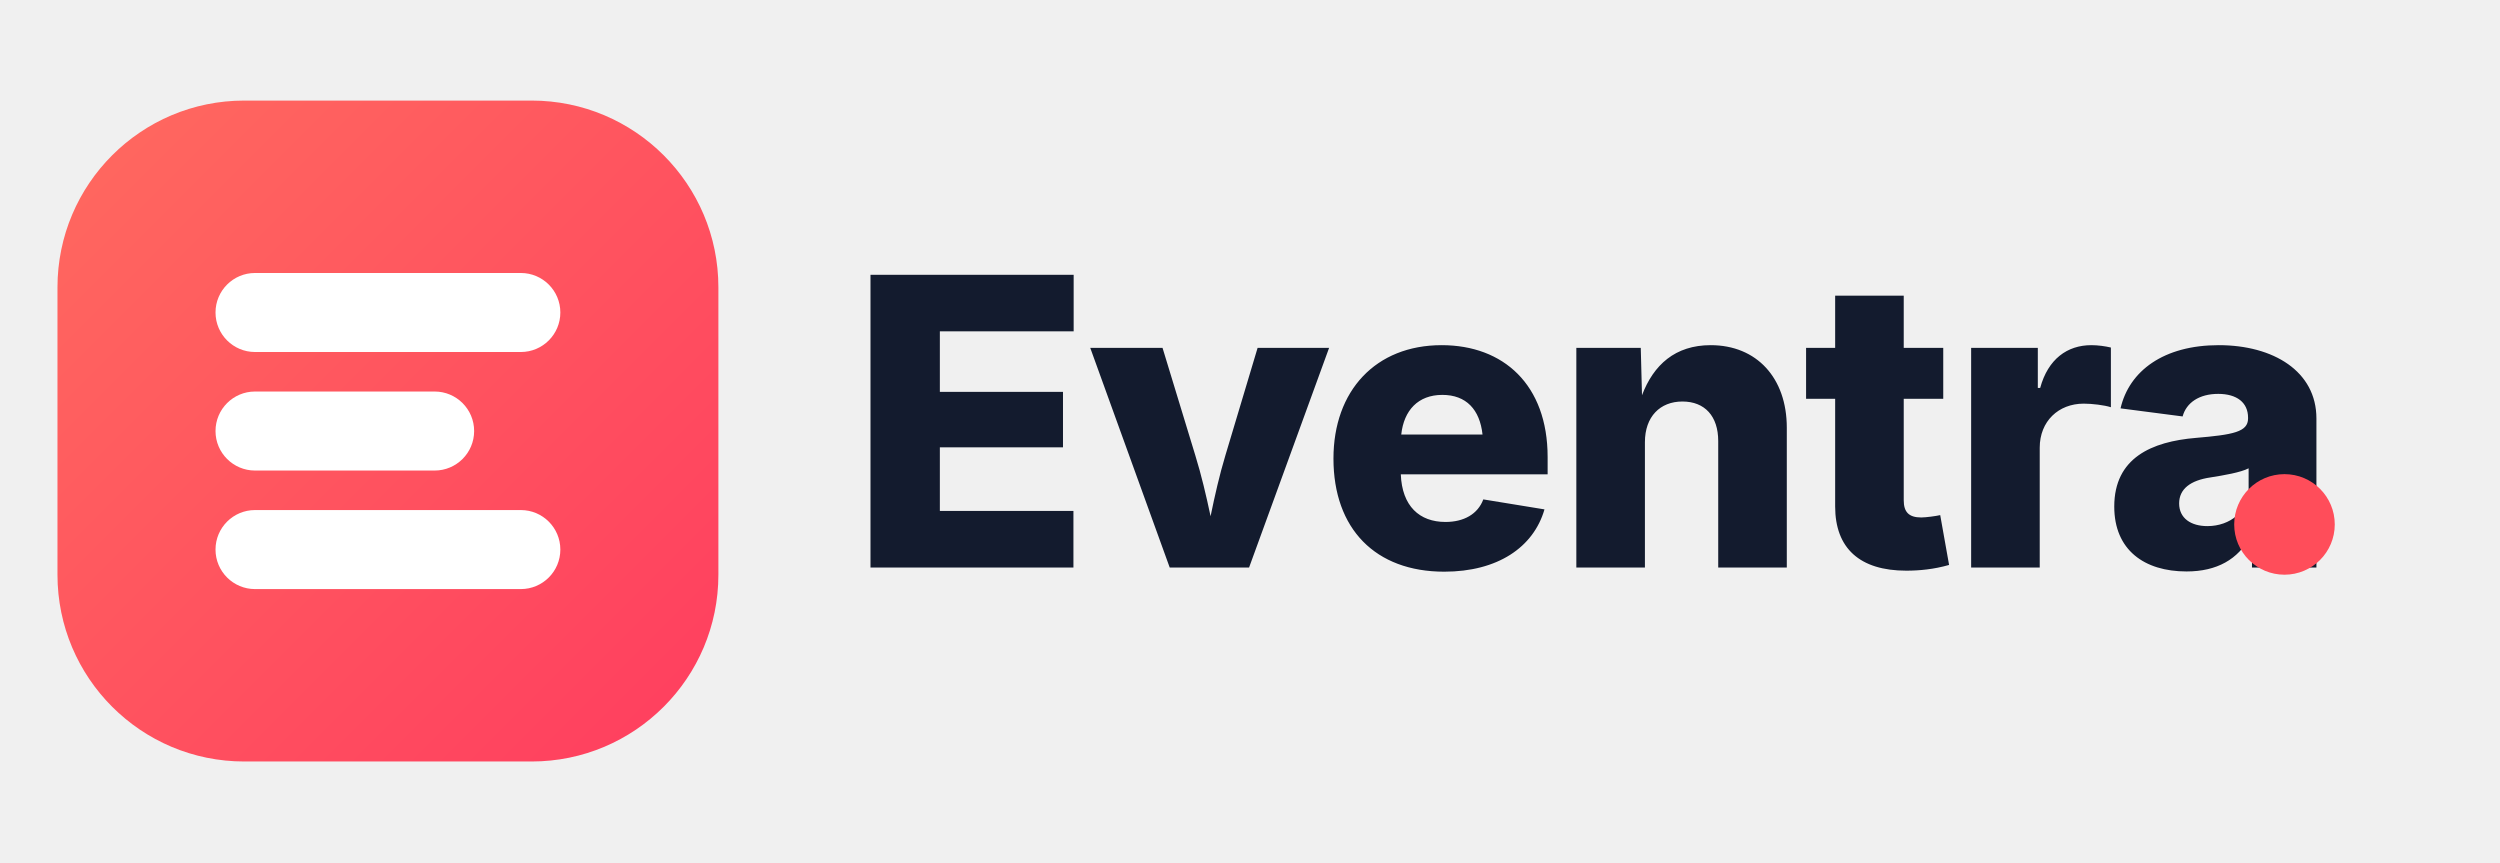
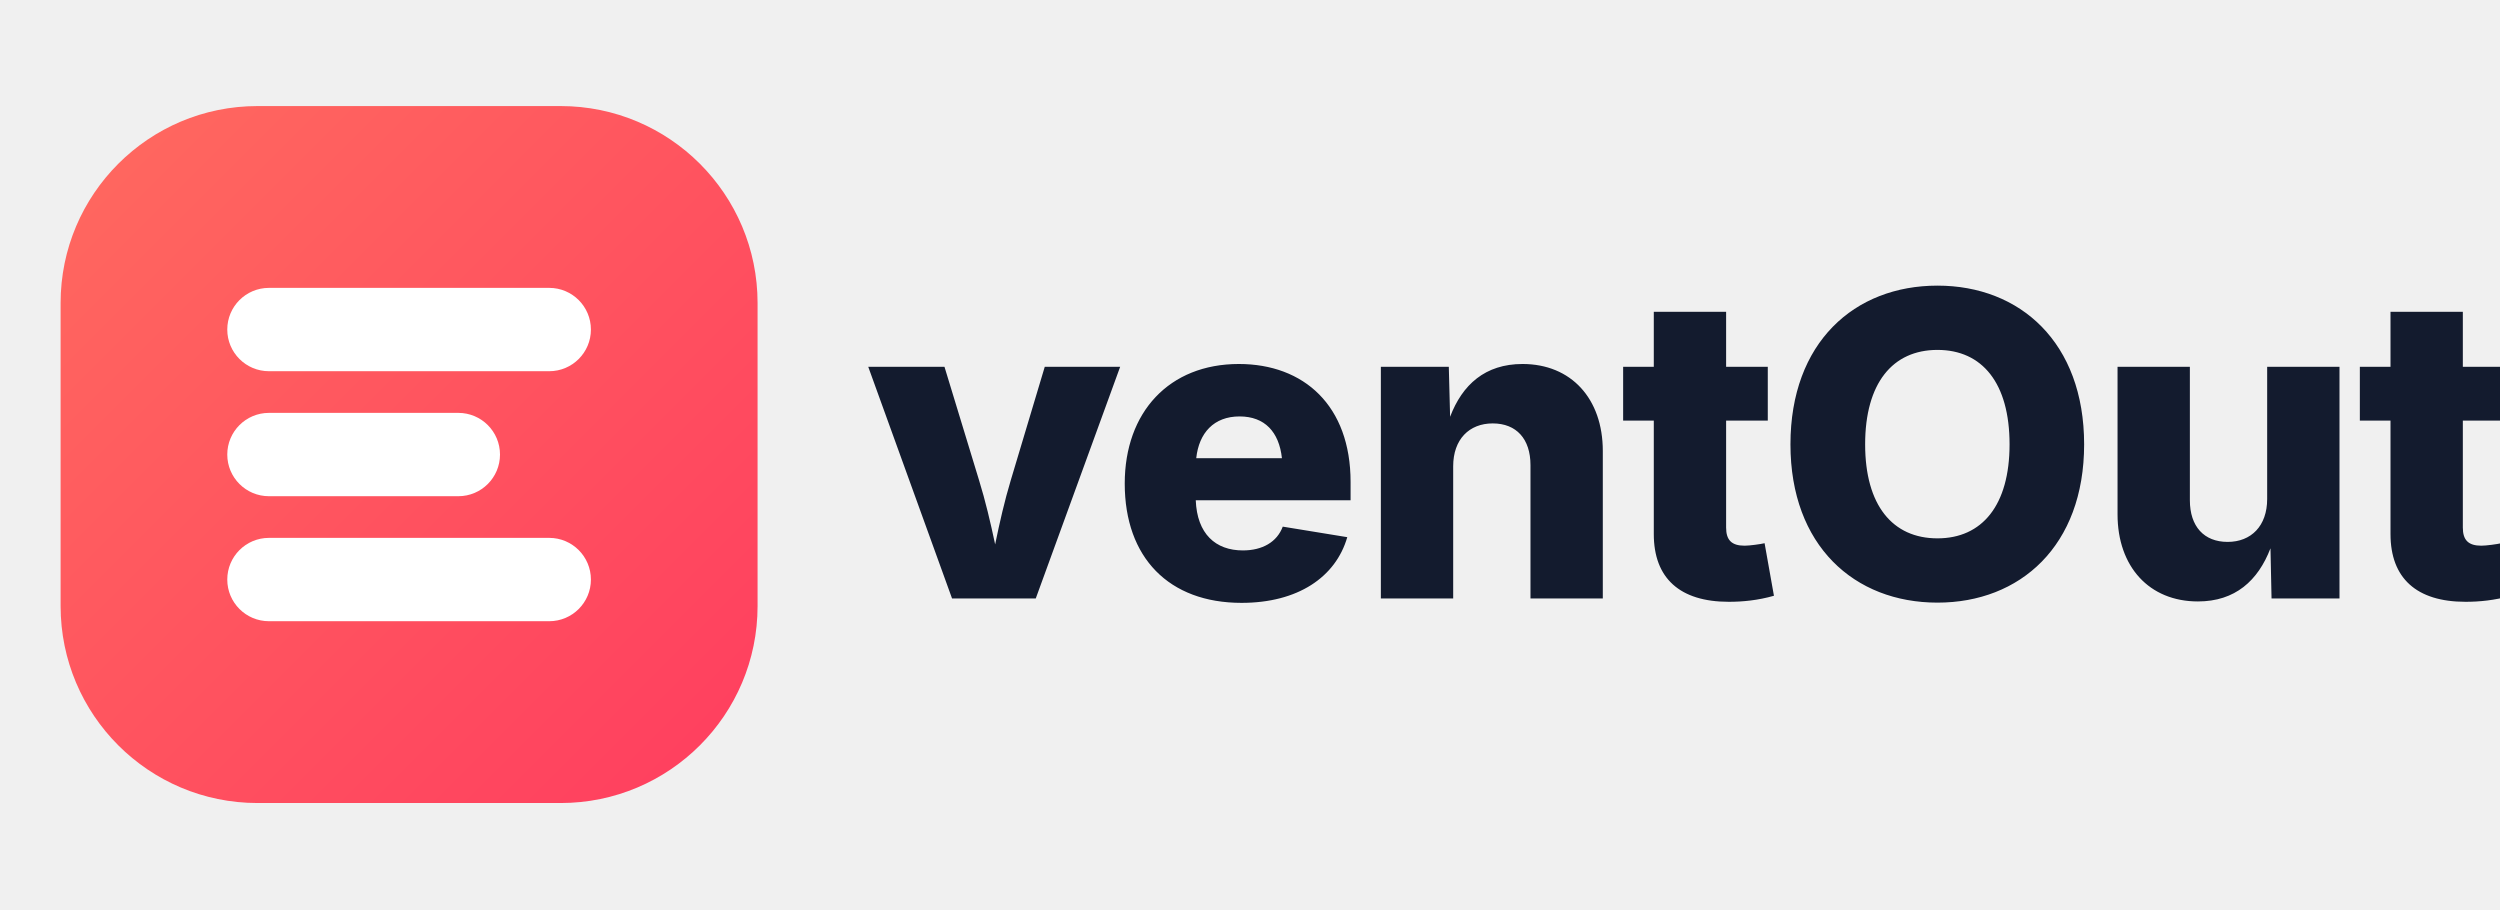
- <svg xmlns="http://www.w3.org/2000/svg" viewBox="0 0 348 120" role="img" aria-label="Eventra">
+ <svg xmlns="http://www.w3.org/2000/svg" viewBox="0 0 330 120" role="img" aria-label="EventOut">
  <defs>
    <linearGradient id="wmA" x1="0" y1="0" x2="1" y2="1">
      <stop offset="0" stop-color="#ff6a5f" />
      <stop offset="1" stop-color="#ff3d5f" />
    </linearGradient>
  </defs>
  <rect x="8" y="14" width="92" height="92" rx="26" fill="url(#wmA)" />
  <g fill="#ffffff">
    <rect x="30" y="38" width="48" height="11" rx="5.5" />
    <rect x="30" y="54.5" width="36" height="11" rx="5.5" />
    <rect x="30" y="71" width="48" height="11" rx="5.5" />
  </g>
-   <text x="118" y="79" font-family="'Plus Jakarta Sans','Inter','Segoe UI',Arial,sans-serif" font-size="56" font-weight="800" letter-spacing="-1" fill="#131b2e" textLength="186" lengthAdjust="spacingAndGlyphs">Eventra</text>
-   <circle cx="318" cy="73" r="7" fill="#ff4d5a" />
+   <text x="114" y="79" font-family="'Plus Jakarta Sans','Inter','Segoe UI',Arial,sans-serif" font-size="56" font-weight="800" letter-spacing="-1" fill="#131b2e">ventOut</text>
</svg>
